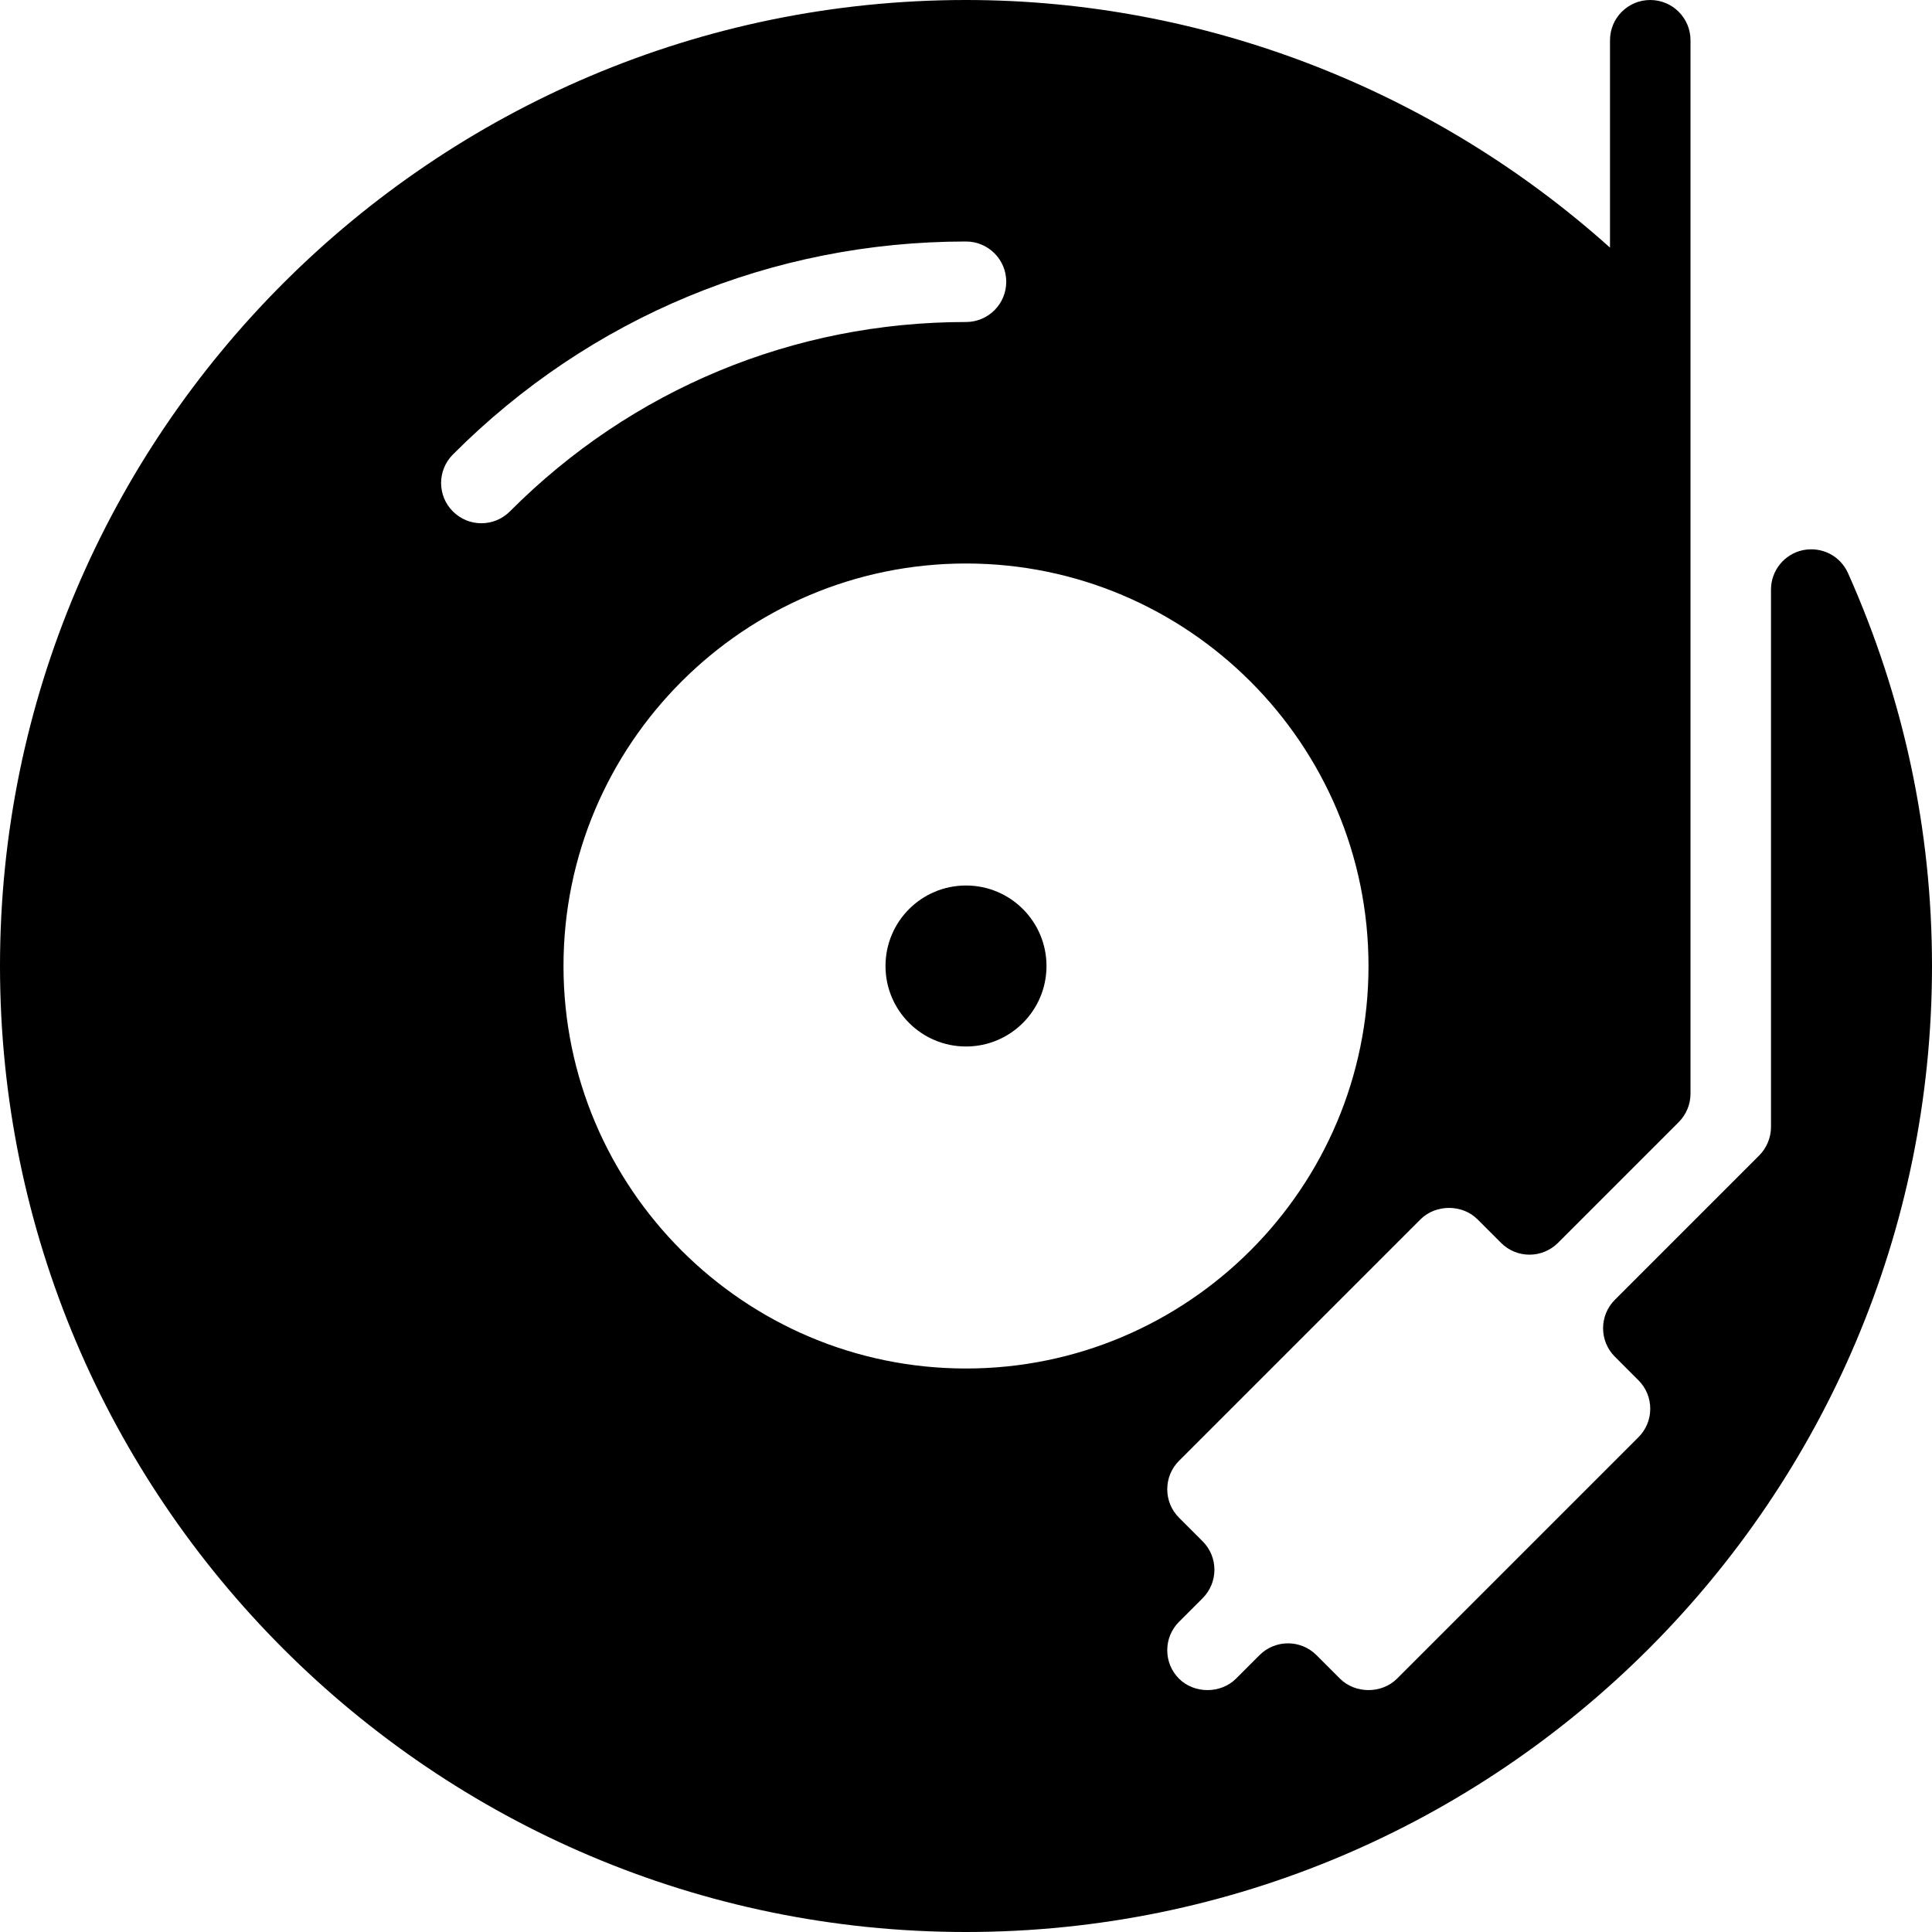
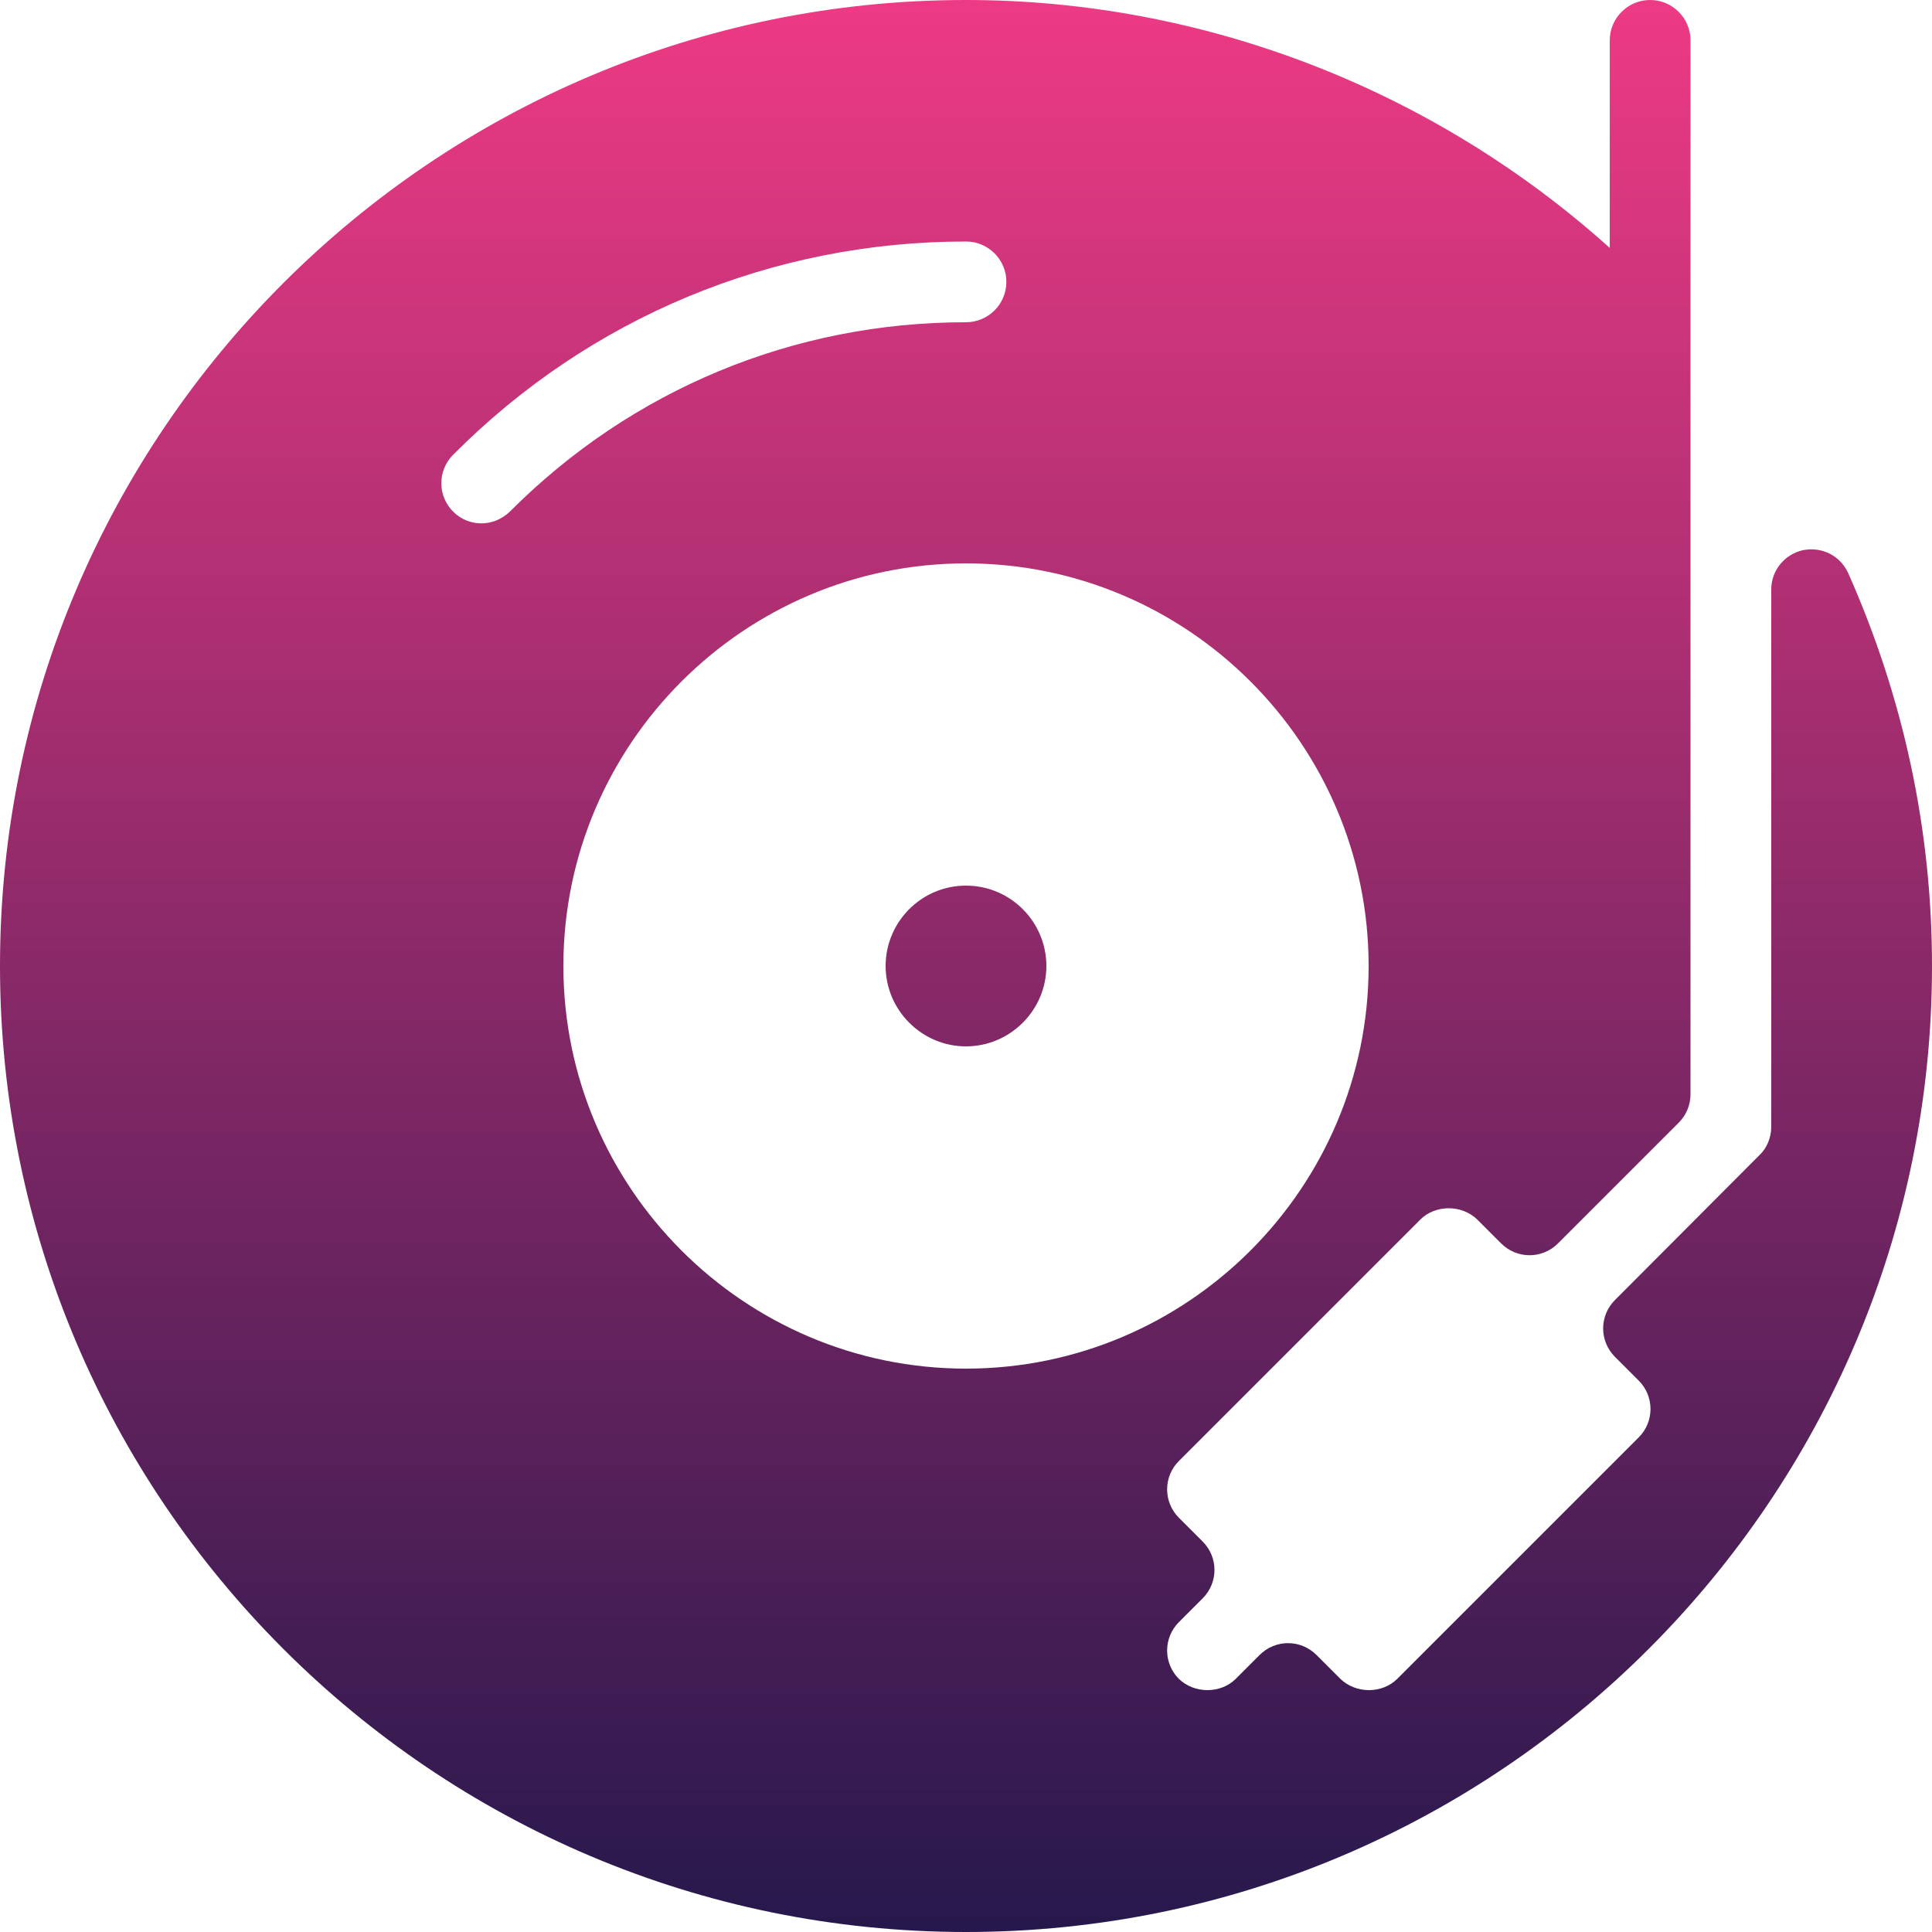
<svg xmlns="http://www.w3.org/2000/svg" version="1.1" id="Layer_1" x="0px" y="0px" viewBox="0 0 512 512" style="enable-background:new 0 0 512 512;" xml:space="preserve">
-   <g>
-     <g>
-       <g>
-         <circle cx="256" cy="256" r="21.333" />
-         <path d="M489.75,151.896c-2.063-4.583-6.917-7.115-11.979-6.094c-4.917,1.052-8.438,5.406-8.438,10.438v142.427     c0,2.802-1.146,5.552-3.125,7.542l-38.25,38.25c-4.167,4.167-4.167,10.917,0,15.083l6.25,6.25     c2.021,2.021,3.125,4.698,3.125,7.542s-1.104,5.521-3.125,7.542l-64,64c-4.042,4.021-11.042,4.021-15.083,0l-6.25-6.25     c-4.167-4.167-10.917-4.167-15.083,0l-6.25,6.25c-4.042,4.021-11.042,4.021-15.083,0c-2.021-2.021-3.125-4.698-3.125-7.542     s1.104-5.521,3.125-7.542l6.25-6.25c4.167-4.167,4.167-10.917,0-15.083l-6.25-6.25c-2.021-2.021-3.125-4.698-3.125-7.542     s1.104-5.521,3.125-7.542l64-64c4.042-4.021,11.042-4.021,15.083,0l6.25,6.25c4.167,4.167,10.917,4.167,15.083,0l32-32     c2-2,3.125-4.708,3.125-7.542V10.667C448,4.771,443.229,0,437.333,0c-5.896,0-10.667,4.771-10.667,10.667V65.62     C379.874,23.669,319.012,0,256,0C114.833,0,0,114.844,0,256s114.833,256,256,256s256-114.844,256-256     C512,220.031,504.521,185.01,489.75,151.896z M127.563,138.667c-2.729,0-5.438-1.042-7.521-3.115     c-4.188-4.156-4.188-10.906-0.042-15.083C156.292,84.052,204.583,64,256,64c5.896,0,10.667,4.771,10.667,10.667     c0,5.896-4.771,10.667-10.667,10.667c-45.688,0-88.625,17.823-120.875,50.198C133.042,137.625,130.292,138.667,127.563,138.667z      M149.333,256c0-58.813,47.854-106.667,106.667-106.667S362.667,197.188,362.667,256S314.813,362.667,256,362.667     S149.333,314.813,149.333,256z" />
-       </g>
-     </g>
-   </g>
-   <g>
- </g>
-   <g>
- </g>
-   <g>
- </g>
-   <g>
- </g>
-   <g>
- </g>
-   <g>
- </g>
-   <g>
- </g>
-   <g>
- </g>
-   <g>
- </g>
-   <g>
- </g>
-   <g>
- </g>
-   <g>
- </g>
-   <g>
- </g>
-   <g>
- </g>
-   <g>
- </g>
+   <style type="text/css">
+ 	.st0{fill:url(#SVGID_1_);}
+ </style>
+   <linearGradient id="SVGID_1_" gradientUnits="userSpaceOnUse" x1="256" y1="512" x2="256" y2="-9.094947e-13">
+     <stop offset="0" style="stop-color:#26184C" />
+     <stop offset="1" style="stop-color:#ED3A84" />
+   </linearGradient>
+   <path class="st0" d="M256,234.7c11.8,0,21.3,9.6,21.3,21.3s-9.6,21.3-21.3,21.3s-21.3-9.6-21.3-21.3S244.2,234.7,256,234.7z   M489.8,151.9c-2.1-4.6-6.9-7.1-12-6.1c-4.9,1.1-8.4,5.4-8.4,10.4v142.4c0,2.8-1.1,5.6-3.1,7.5L428,344.5c-4.2,4.2-4.2,10.9,0,15.1  l6.3,6.3c2,2,3.1,4.7,3.1,7.5s-1.1,5.5-3.1,7.5l-64,64c-4,4-11,4-15.1,0l-6.3-6.3c-4.2-4.2-10.9-4.2-15.1,0l-6.3,6.3  c-4,4-11,4-15.1,0c-2-2-3.1-4.7-3.1-7.5s1.1-5.5,3.1-7.5l6.3-6.3c4.2-4.2,4.2-10.9,0-15.1l-6.3-6.3c-2-2-3.1-4.7-3.1-7.5  s1.1-5.5,3.1-7.5l64-64c4-4,11-4,15.1,0l6.3,6.3c4.2,4.2,10.9,4.2,15.1,0l32-32c2-2,3.1-4.7,3.1-7.5V10.7C448,4.8,443.2,0,437.3,0  s-10.7,4.8-10.7,10.7v55C379.9,23.7,319,0,256,0C114.8,0,0,114.8,0,256s114.8,256,256,256s256-114.8,256-256  C512,220,504.5,185,489.8,151.9z M127.6,138.7c-2.7,0-5.4-1-7.5-3.1c-4.2-4.2-4.2-10.9,0-15.1C156.3,84.1,204.6,64,256,64  c5.9,0,10.7,4.8,10.7,10.7s-4.8,10.7-10.7,10.7c-45.7,0-88.6,17.8-120.9,50.2C133,137.6,130.3,138.7,127.6,138.7z M149.3,256  c0-58.8,47.9-106.7,106.7-106.7S362.7,197.2,362.7,256S314.8,362.7,256,362.7S149.3,314.8,149.3,256z" />
</svg>
